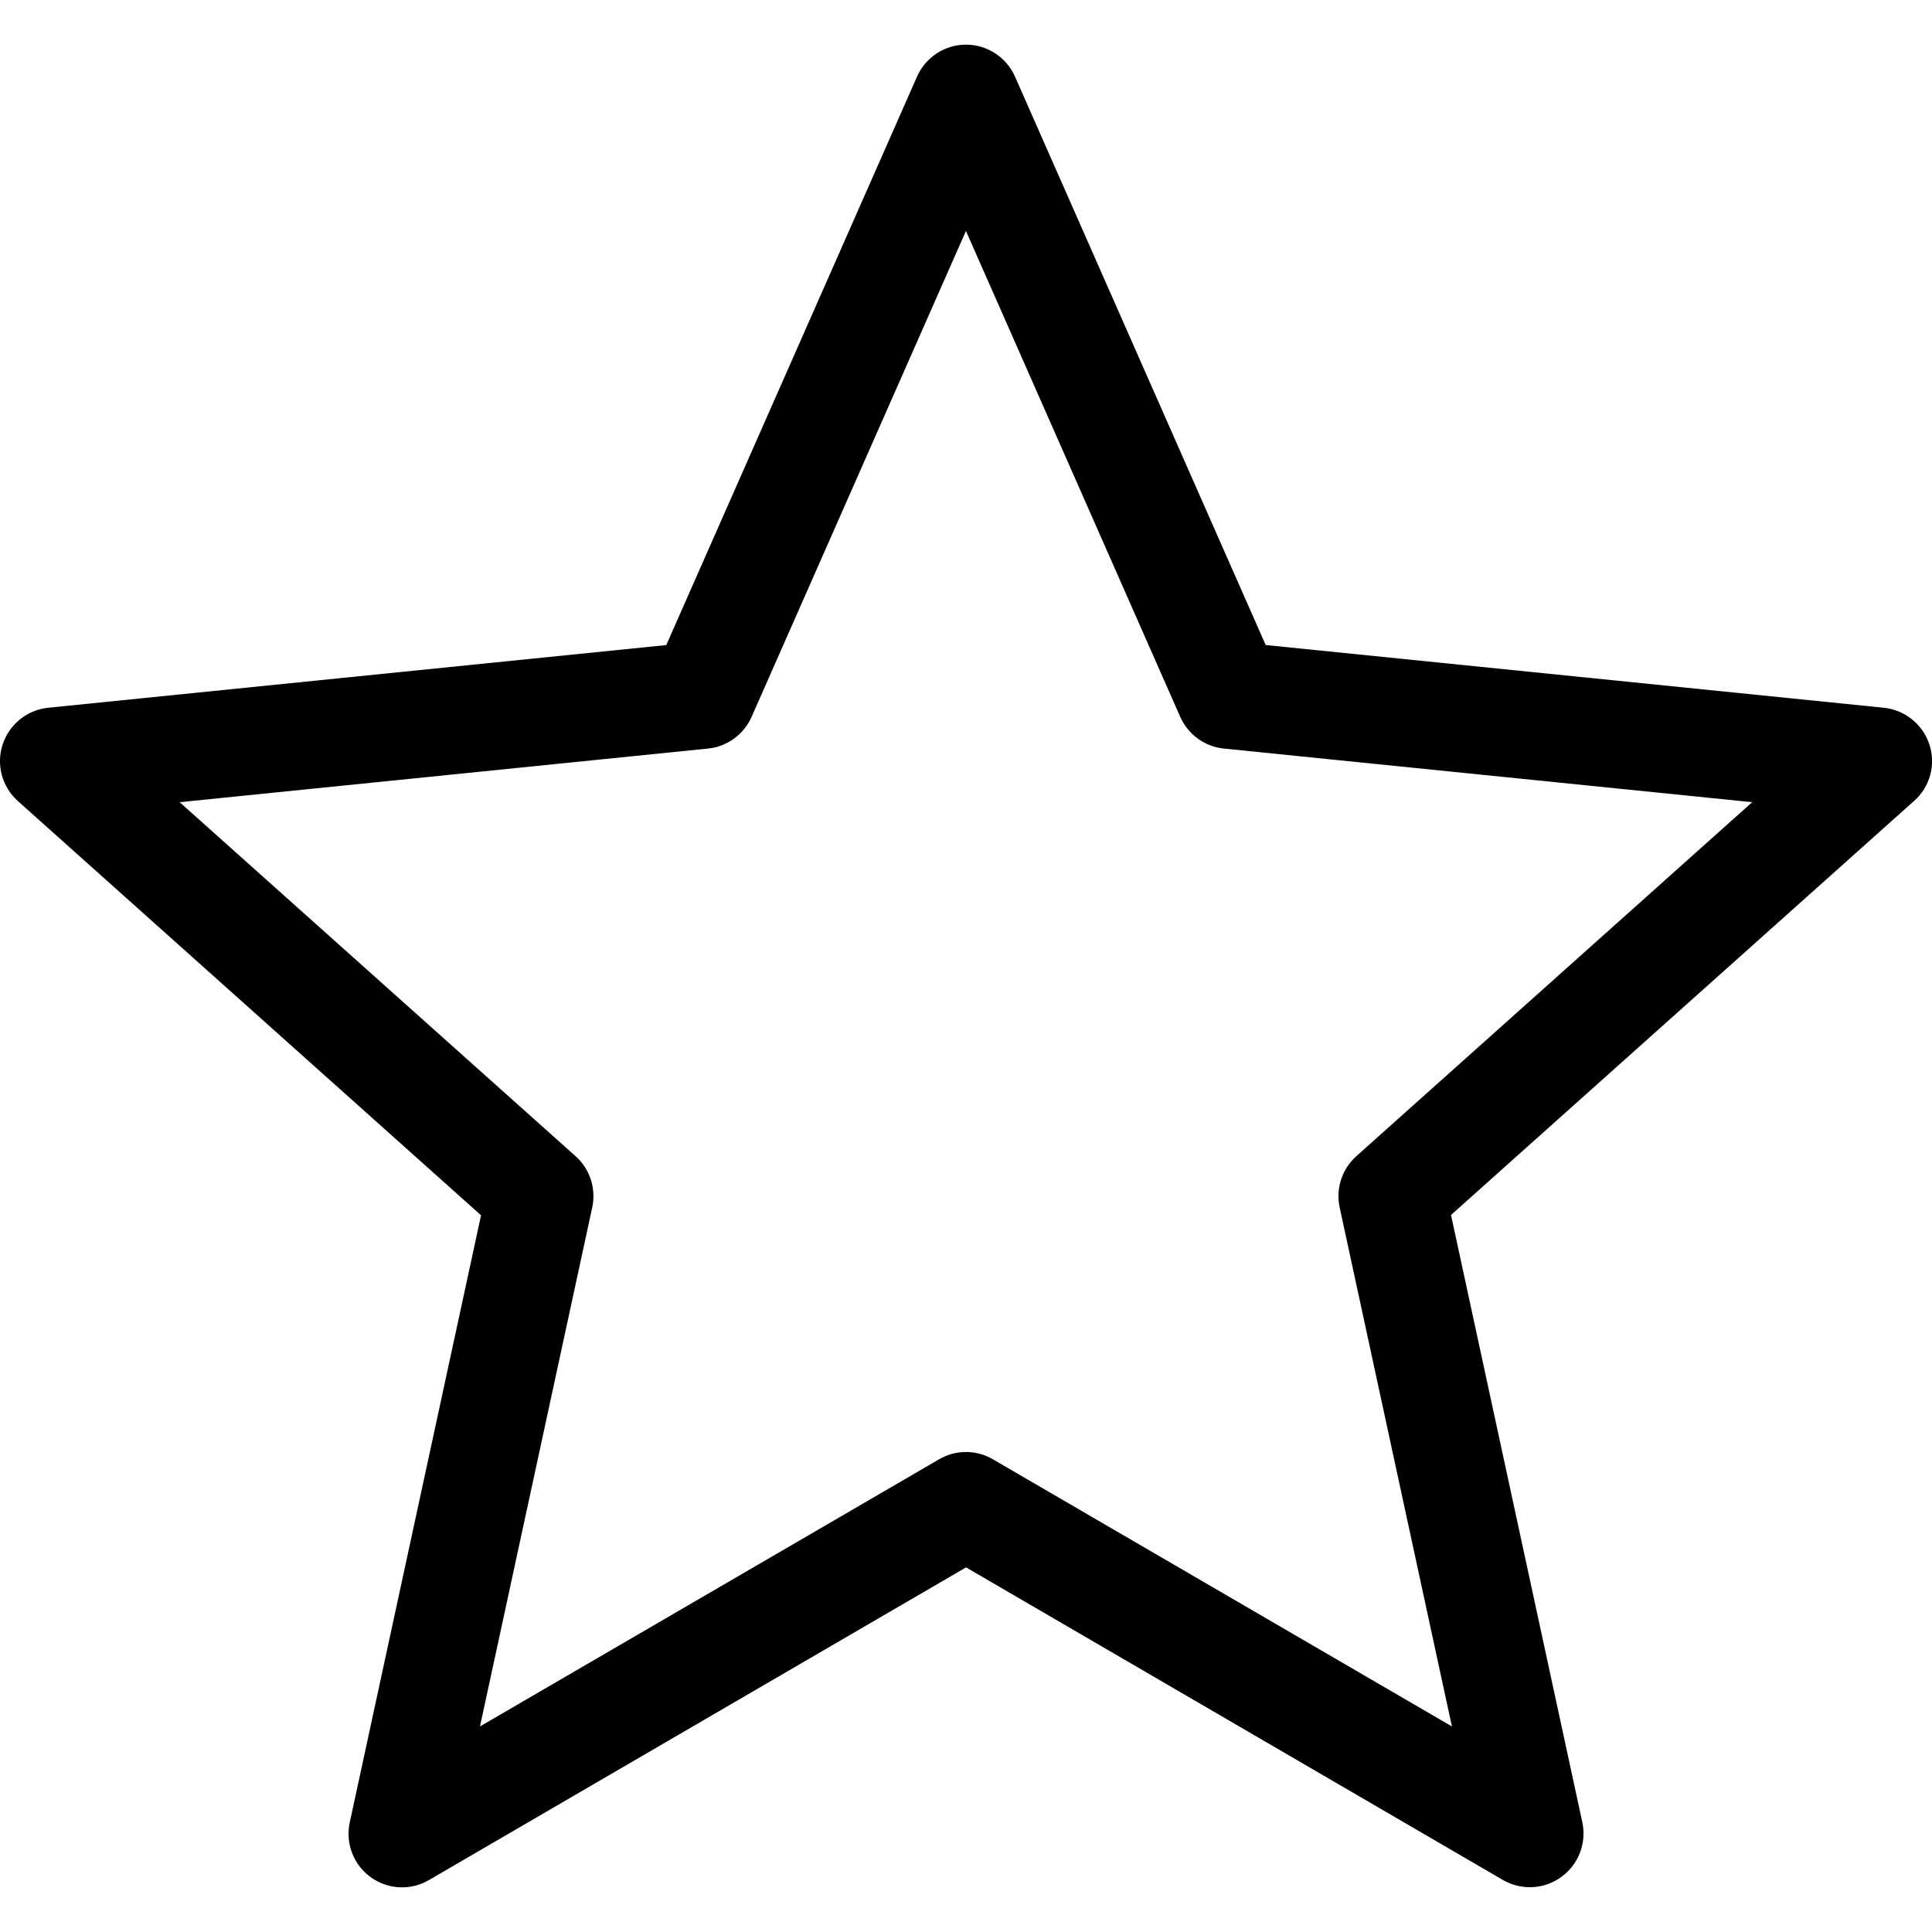
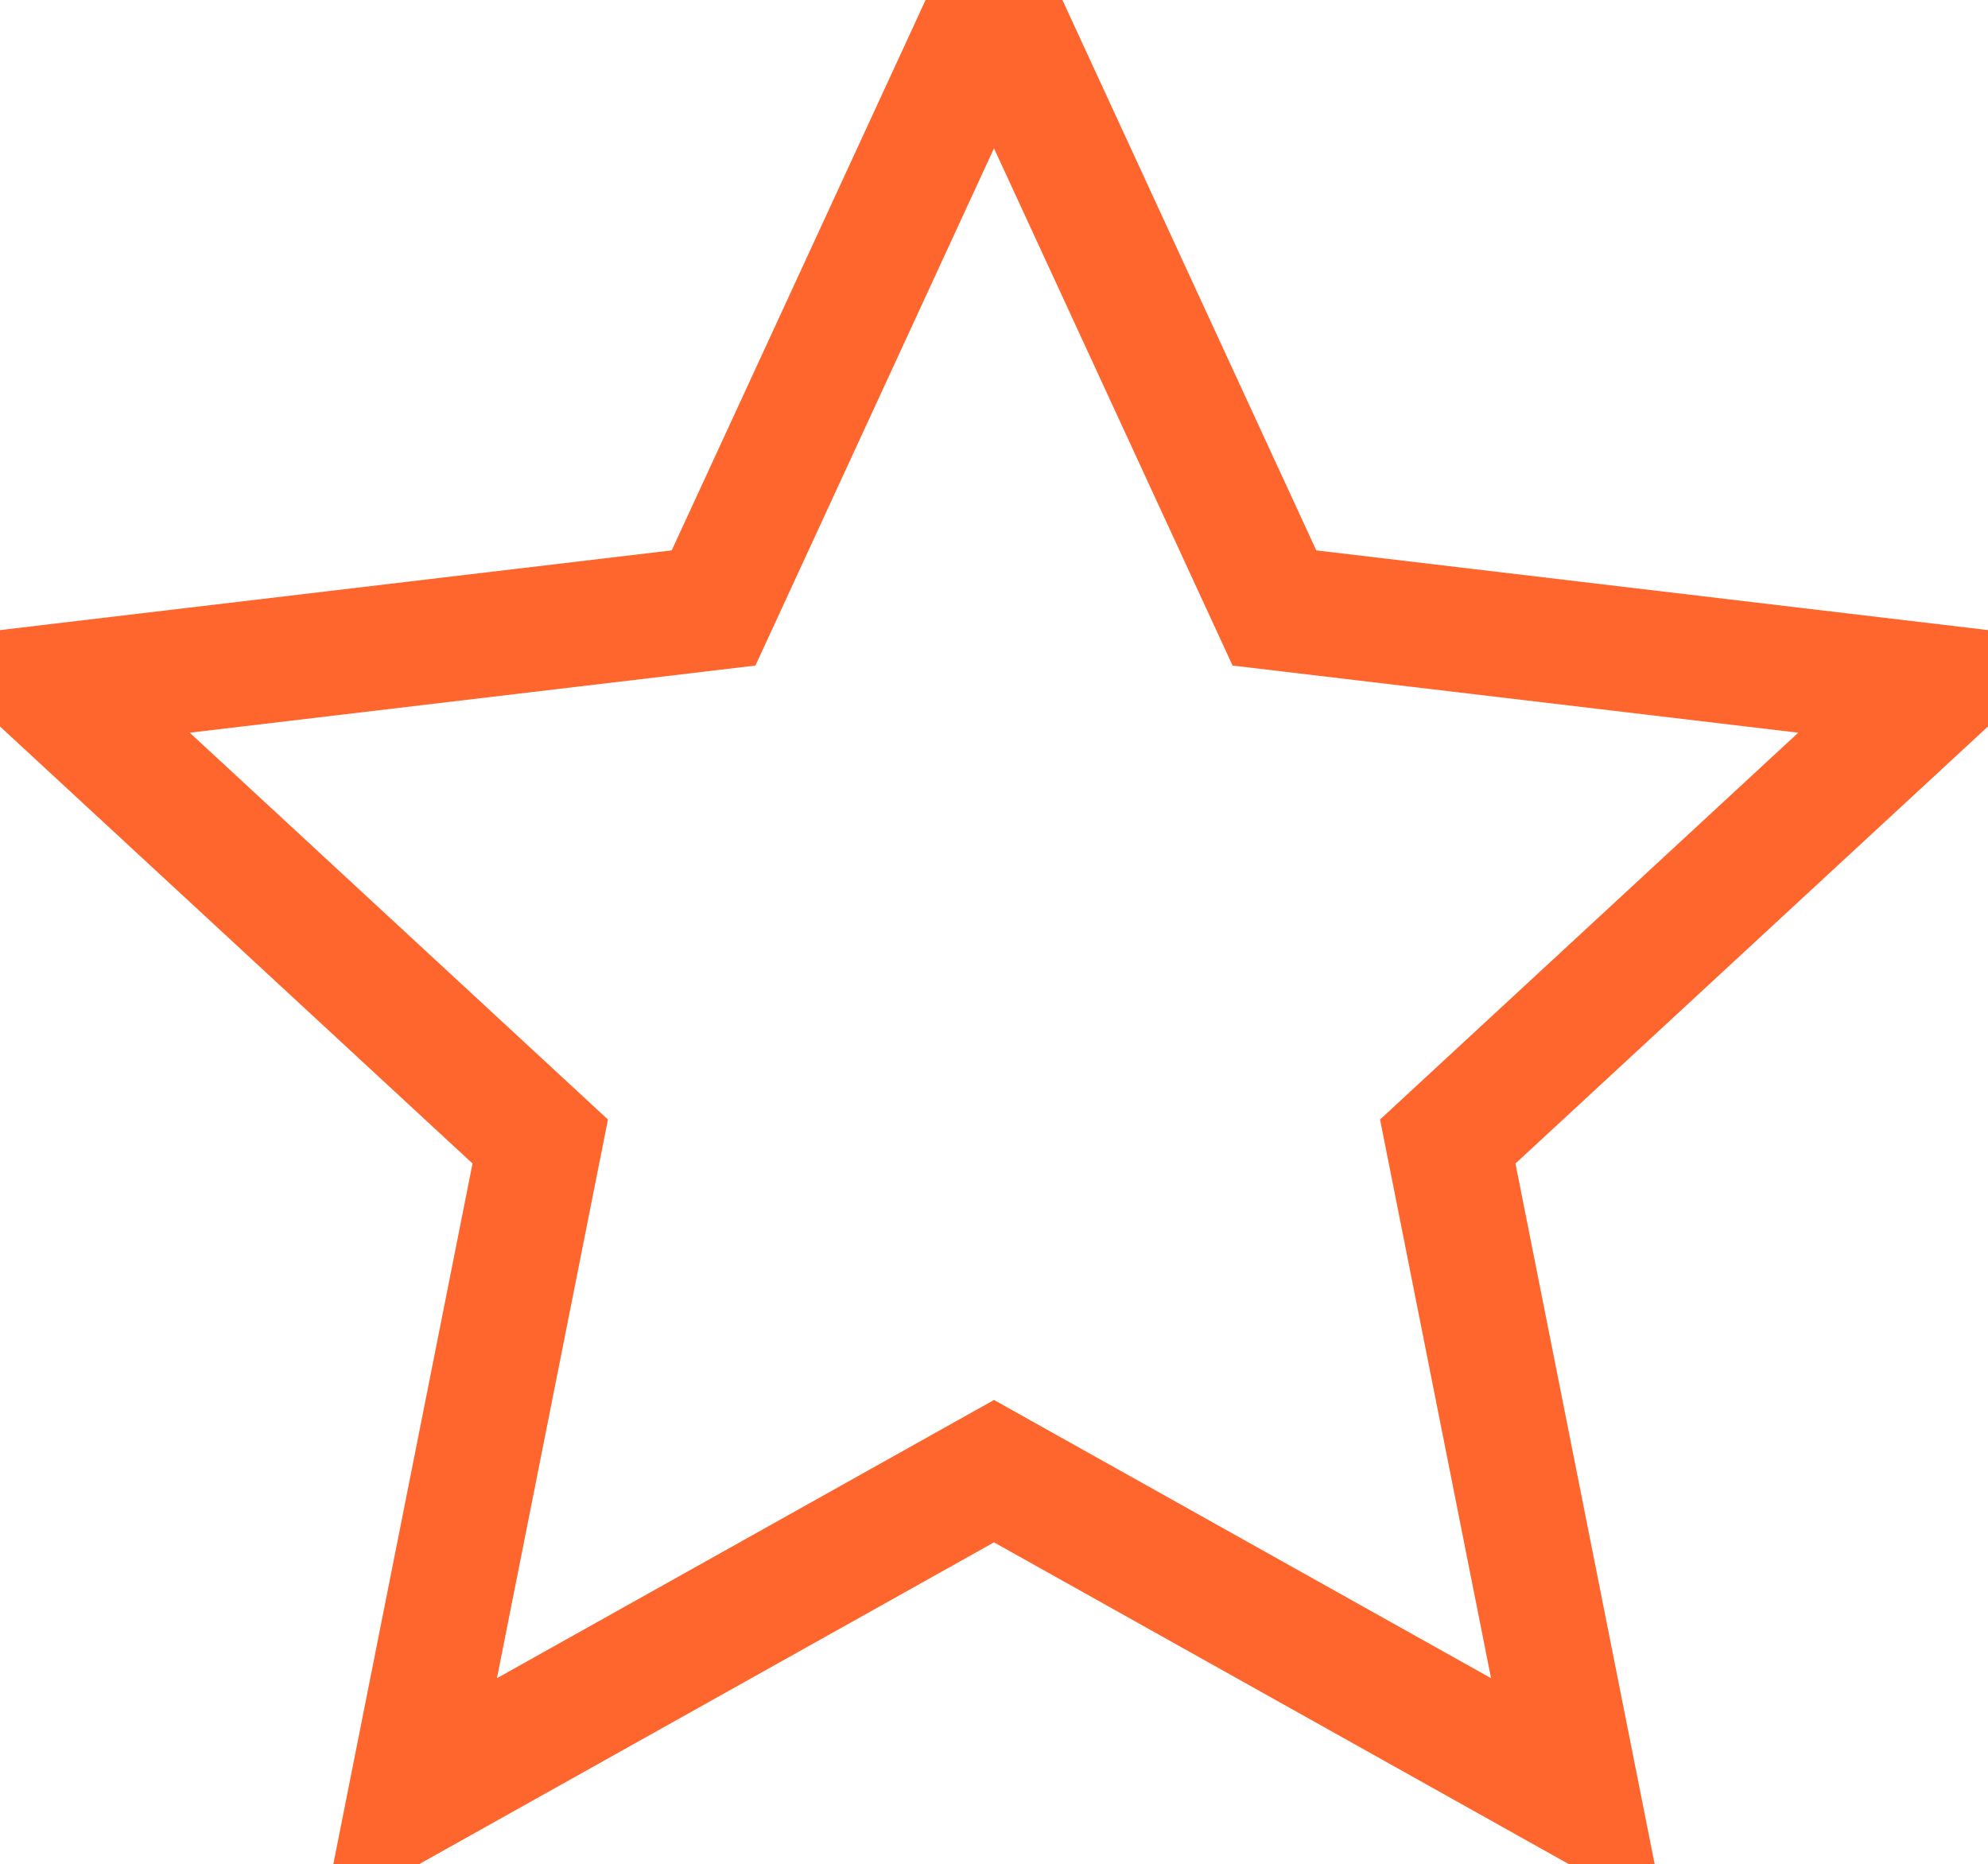
- <svg xmlns="http://www.w3.org/2000/svg" version="1.1" id="Capa_1" x="0px" y="0px" viewBox="0 0 36.09 36.09" style="enable-background:new 0 0 36.09 36.09;" xml:space="preserve">
-   <g>
-     <path d="M36.042,13.909c-0.123-0.377-0.456-0.646-0.85-0.688l-11.549-1.172L18.96,1.43c-0.16-0.36-0.519-0.596-0.915-0.596   s-0.755,0.234-0.915,0.598L12.446,12.05L0.899,13.221c-0.394,0.04-0.728,0.312-0.85,0.688c-0.123,0.377-0.011,0.791,0.285,1.055   l8.652,7.738L6.533,34.045c-0.083,0.387,0.069,0.787,0.39,1.02c0.175,0.127,0.381,0.191,0.588,0.191   c0.173,0,0.347-0.045,0.503-0.137l10.032-5.84l10.03,5.84c0.342,0.197,0.77,0.178,1.091-0.059c0.32-0.229,0.474-0.633,0.391-1.02   l-2.453-11.344l8.653-7.737C36.052,14.699,36.165,14.285,36.042,13.909z M25.336,21.598c-0.268,0.24-0.387,0.605-0.311,0.957   l2.097,9.695l-8.574-4.99c-0.311-0.182-0.695-0.182-1.006,0l-8.576,4.99l2.097-9.695c0.076-0.352-0.043-0.717-0.311-0.957   l-7.396-6.613l9.87-1.002c0.358-0.035,0.668-0.264,0.814-0.592l4.004-9.077l4.003,9.077c0.146,0.328,0.456,0.557,0.814,0.592   l9.87,1.002L25.336,21.598z" />
-   </g>
-   <g>
- </g>
-   <g>
- </g>
-   <g>
- </g>
-   <g>
- </g>
-   <g>
- </g>
-   <g>
- </g>
-   <g>
- </g>
-   <g>
- </g>
-   <g>
- </g>
-   <g>
- </g>
-   <g>
- </g>
-   <g>
- </g>
-   <g>
- </g>
-   <g>
- </g>
-   <g>
- </g>
+ <svg xmlns="http://www.w3.org/2000/svg" width="16" height="15" viewBox="0 0 16 15" fill="none">
+   <path d="M8 0L10.257 4.893L15.608 5.528L11.652 9.187L12.702 14.472L8 11.84L3.298 14.472L4.348 9.187L0.392 5.528L5.743 4.893L8 0Z" stroke="#FF662D" />
</svg>
